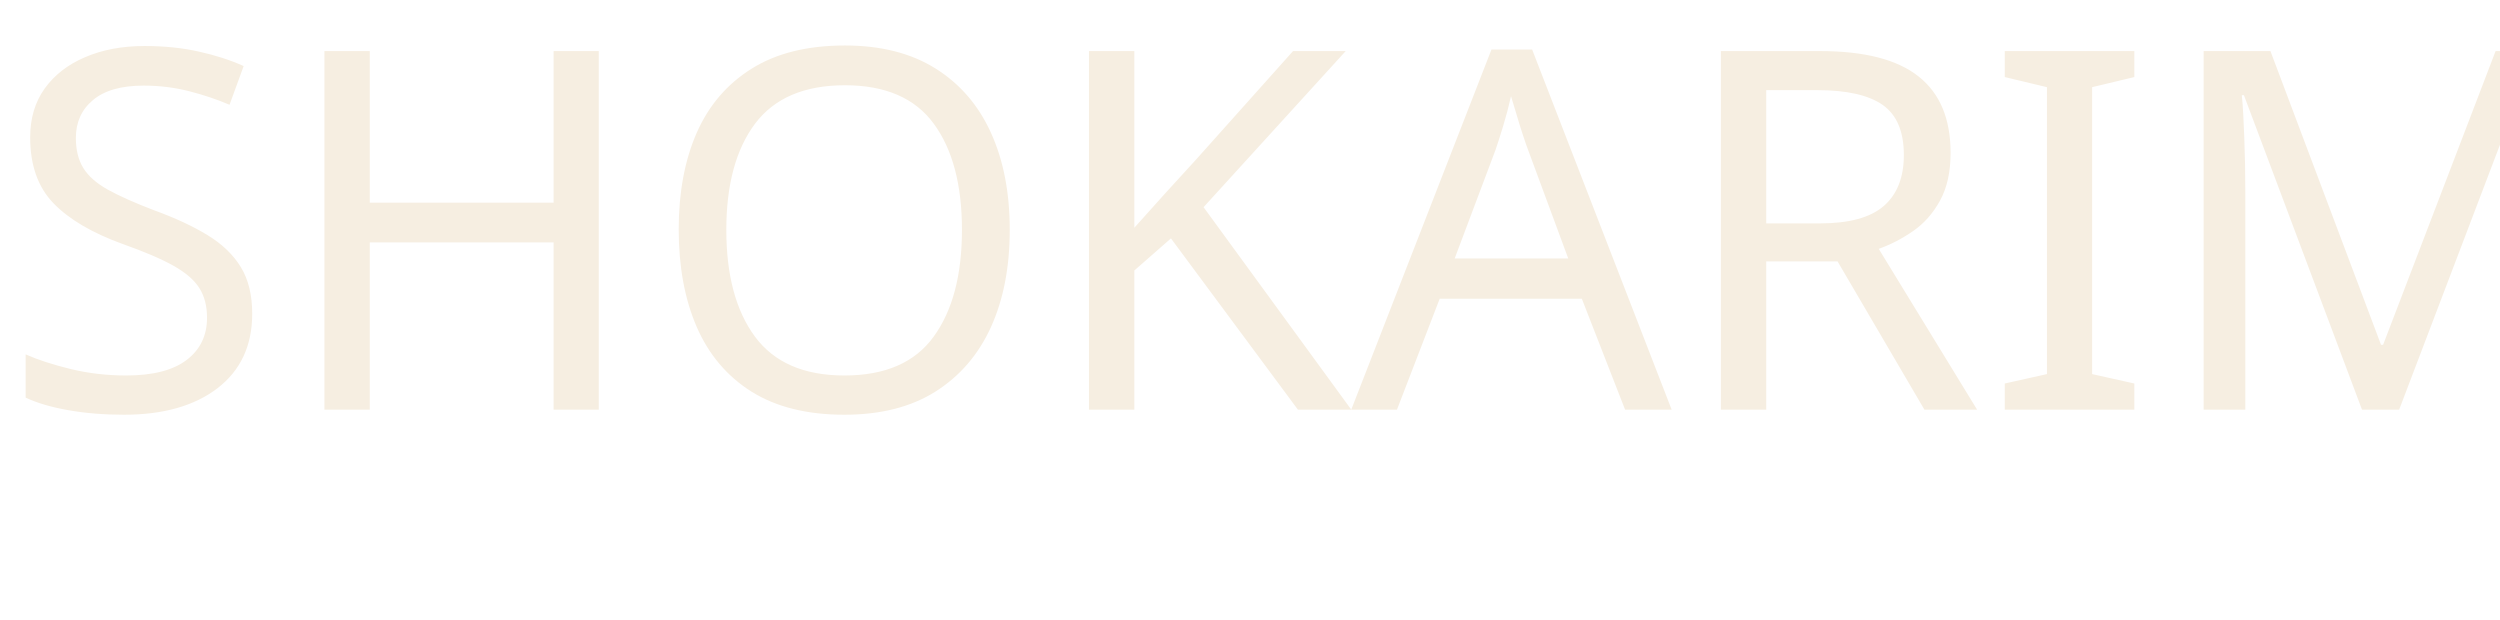
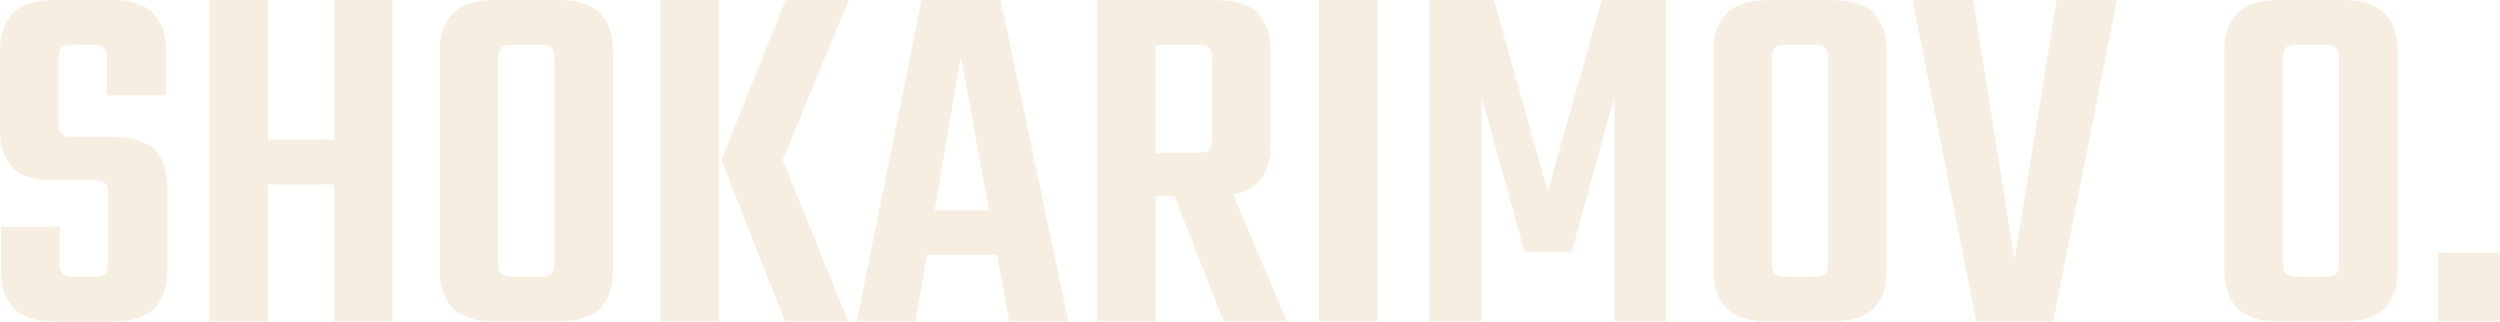
- <svg xmlns="http://www.w3.org/2000/svg" id="Layer_2" data-name="Layer 2" viewBox="0 0 223.96 55.51">
+ <svg xmlns="http://www.w3.org/2000/svg" id="Layer_2" data-name="Layer 2" viewBox="0 0 220.81 28.39">
  <defs>
    <style>
      .cls-1 {
        fill: #f6eee1;
-         font-family: Teko-Medium, Teko;
-         font-size: 45px;
-         font-weight: 500;
      }
    </style>
  </defs>
  <g id="Layer_1-2" data-name="Layer 1">
-     <text class="cls-1" transform="translate(0 36.7)">
-       <tspan x="0" y="0">SHOKARIMOV O.</tspan>
-     </text>
+     <g>
+       <path class="cls-1" d="m10.03,12.1h-3.55c-.51,0-.85-.09-1.04-.27-.18-.18-.27-.5-.27-.95v-5.71c0-.48.09-.8.27-.97.18-.16.52-.25,1.04-.25h1.71c.51,0,.85.08,1.01.25.16.17.25.49.25.97v3.24h5.22v-3.96c0-1.41-.38-2.5-1.15-3.29s-2-1.17-3.71-1.17h-4.95C3.12,0,1.87.39,1.12,1.17c-.75.78-1.12,1.88-1.12,3.29v6.97c0,1.41.35,2.51,1.06,3.31.7.79,1.9,1.19,3.58,1.19h3.65c.48,0,.81.08.99.25.18.17.27.49.27.97v6.08c0,.45-.09.76-.27.95-.18.18-.51.27-.99.27h-1.71c-.51,0-.85-.09-1.04-.27-.18-.18-.27-.5-.27-.95v-3.2H.09v3.92c0,1.41.38,2.51,1.15,3.29.77.78,2.02,1.17,3.76,1.17h4.86c1.74,0,2.99-.39,3.76-1.17.77-.78,1.15-1.87,1.15-3.29v-7.42c0-1.41-.36-2.5-1.08-3.26-.72-.76-1.93-1.15-3.65-1.15Z" />
+       <polygon class="cls-1" points="29.52 12.33 23.67 12.33 23.67 0 18.49 0 18.49 28.39 23.67 28.39 23.67 16.29 29.52 16.29 29.52 28.39 34.65 28.39 34.65 0 29.52 0 29.52 12.33" />
+       <path class="cls-1" d="m49.23,0h-5.49c-1.71,0-2.96.39-3.73,1.17-.78.78-1.17,1.88-1.17,3.29v19.48c0,1.41.39,2.51,1.17,3.29.78.78,2.02,1.17,3.73,1.17h5.49c1.74,0,2.99-.39,3.76-1.17.77-.78,1.15-1.87,1.15-3.29V4.46c0-1.41-.38-2.5-1.15-3.29-.76-.78-2.02-1.17-3.76-1.17Zm-.27,17.46v5.76c0,.45-.08.76-.25.95-.17.18-.5.27-1.01.27h-2.39c-.51,0-.85-.09-1.04-.27-.18-.18-.27-.5-.27-.95V5.17c0-.48.09-.8.27-.97.18-.16.52-.25,1.04-.25h2.39c.51,0,.85.08,1.01.25.16.17.25.49.25.97v12.29Z" />
+       <polygon class="cls-1" points="69.39 0 63.72 14.13 69.34 28.39 74.92 28.39 69.12 14.13 74.97 0 69.39 0" />
+       <rect class="cls-1" x="58.32" width="5.17" height="28.39" />
+       <path class="cls-1" d="m81.4,0l-5.72,28.39h5.18l1.01-5.89h6.19l1.08,5.89h5.22L88.38,0h-6.97Zm1.14,18.58l2.33-13.59,2.48,13.59h-4.81Z" />
+       <path class="cls-1" d="m111.08,16.15c.77-.78,1.15-1.87,1.15-3.28V4.46c0-1.41-.38-2.5-1.15-3.29s-2.02-1.17-3.76-1.17h-10.44v28.39h5.17v-11.07h1.69l4.34,11.07h5.58l-4.74-11.22c.92-.18,1.65-.5,2.16-1.02Zm-9.02-12.19h3.73c.51,0,.85.08,1.01.25.16.17.25.49.25.97v7.11c0,.45-.08.76-.25.94-.17.18-.5.27-1.01.27h-3.73V3.96Z" />
+       <rect class="cls-1" x="116.5" width="5.17" height="28.39" />
+       <polygon class="cls-1" points="136.71 16.88 131.94 0 126.27 0 126.27 28.39 130.86 28.39 130.86 8.5 134.64 22.23 138.82 22.23 142.6 8.46 142.6 28.39 147.15 28.39 147.15 0 141.48 0 136.71 16.88" />
+       <path class="cls-1" d="m161.73,0h-5.49c-1.71,0-2.96.39-3.73,1.17-.78.78-1.17,1.88-1.17,3.29v19.48c0,1.41.39,2.51,1.17,3.29.78.78,2.02,1.17,3.73,1.17h5.49c1.74,0,2.99-.39,3.76-1.17.77-.78,1.15-1.87,1.15-3.29V4.46c0-1.41-.38-2.5-1.15-3.29-.76-.78-2.02-1.17-3.76-1.17Zm-.27,17.46v5.76c0,.45-.08.76-.25.95-.17.18-.5.27-1.01.27h-2.39c-.51,0-.85-.09-1.04-.27-.18-.18-.27-.5-.27-.95V5.17c0-.48.09-.8.27-.97.18-.16.52-.25,1.04-.25h2.39c.51,0,.85.08,1.01.25.16.17.25.49.25.97v12.29Z" />
+       <polygon class="cls-1" points="177.93 22.95 174.28 0 168.93 0 174.55 28.39 181.35 28.39 186.97 0 181.66 0 177.93 22.95" />
+       <path class="cls-1" d="m206.86,0h-5.49c-1.71,0-2.96.39-3.73,1.17-.78.78-1.17,1.88-1.17,3.29v19.48c0,1.41.39,2.51,1.17,3.29.78.78,2.02,1.17,3.73,1.17h5.49c1.74,0,2.99-.39,3.76-1.17.77-.78,1.15-1.87,1.15-3.29V4.46c0-1.41-.38-2.5-1.15-3.29-.76-.78-2.02-1.17-3.76-1.17Zm-.27,17.46v5.76c0,.45-.08.76-.25.95-.17.18-.5.27-1.01.27h-2.39c-.51,0-.85-.09-1.04-.27-.18-.18-.27-.5-.27-.95V5.17c0-.48.09-.8.27-.97.18-.16.52-.25,1.04-.25h2.39c.51,0,.85.08,1.01.25.16.17.25.49.25.97v12.29Z" />
+       <rect class="cls-1" x="215.32" y="22.32" width="5.49" height="6.08" />
+     </g>
  </g>
</svg>
